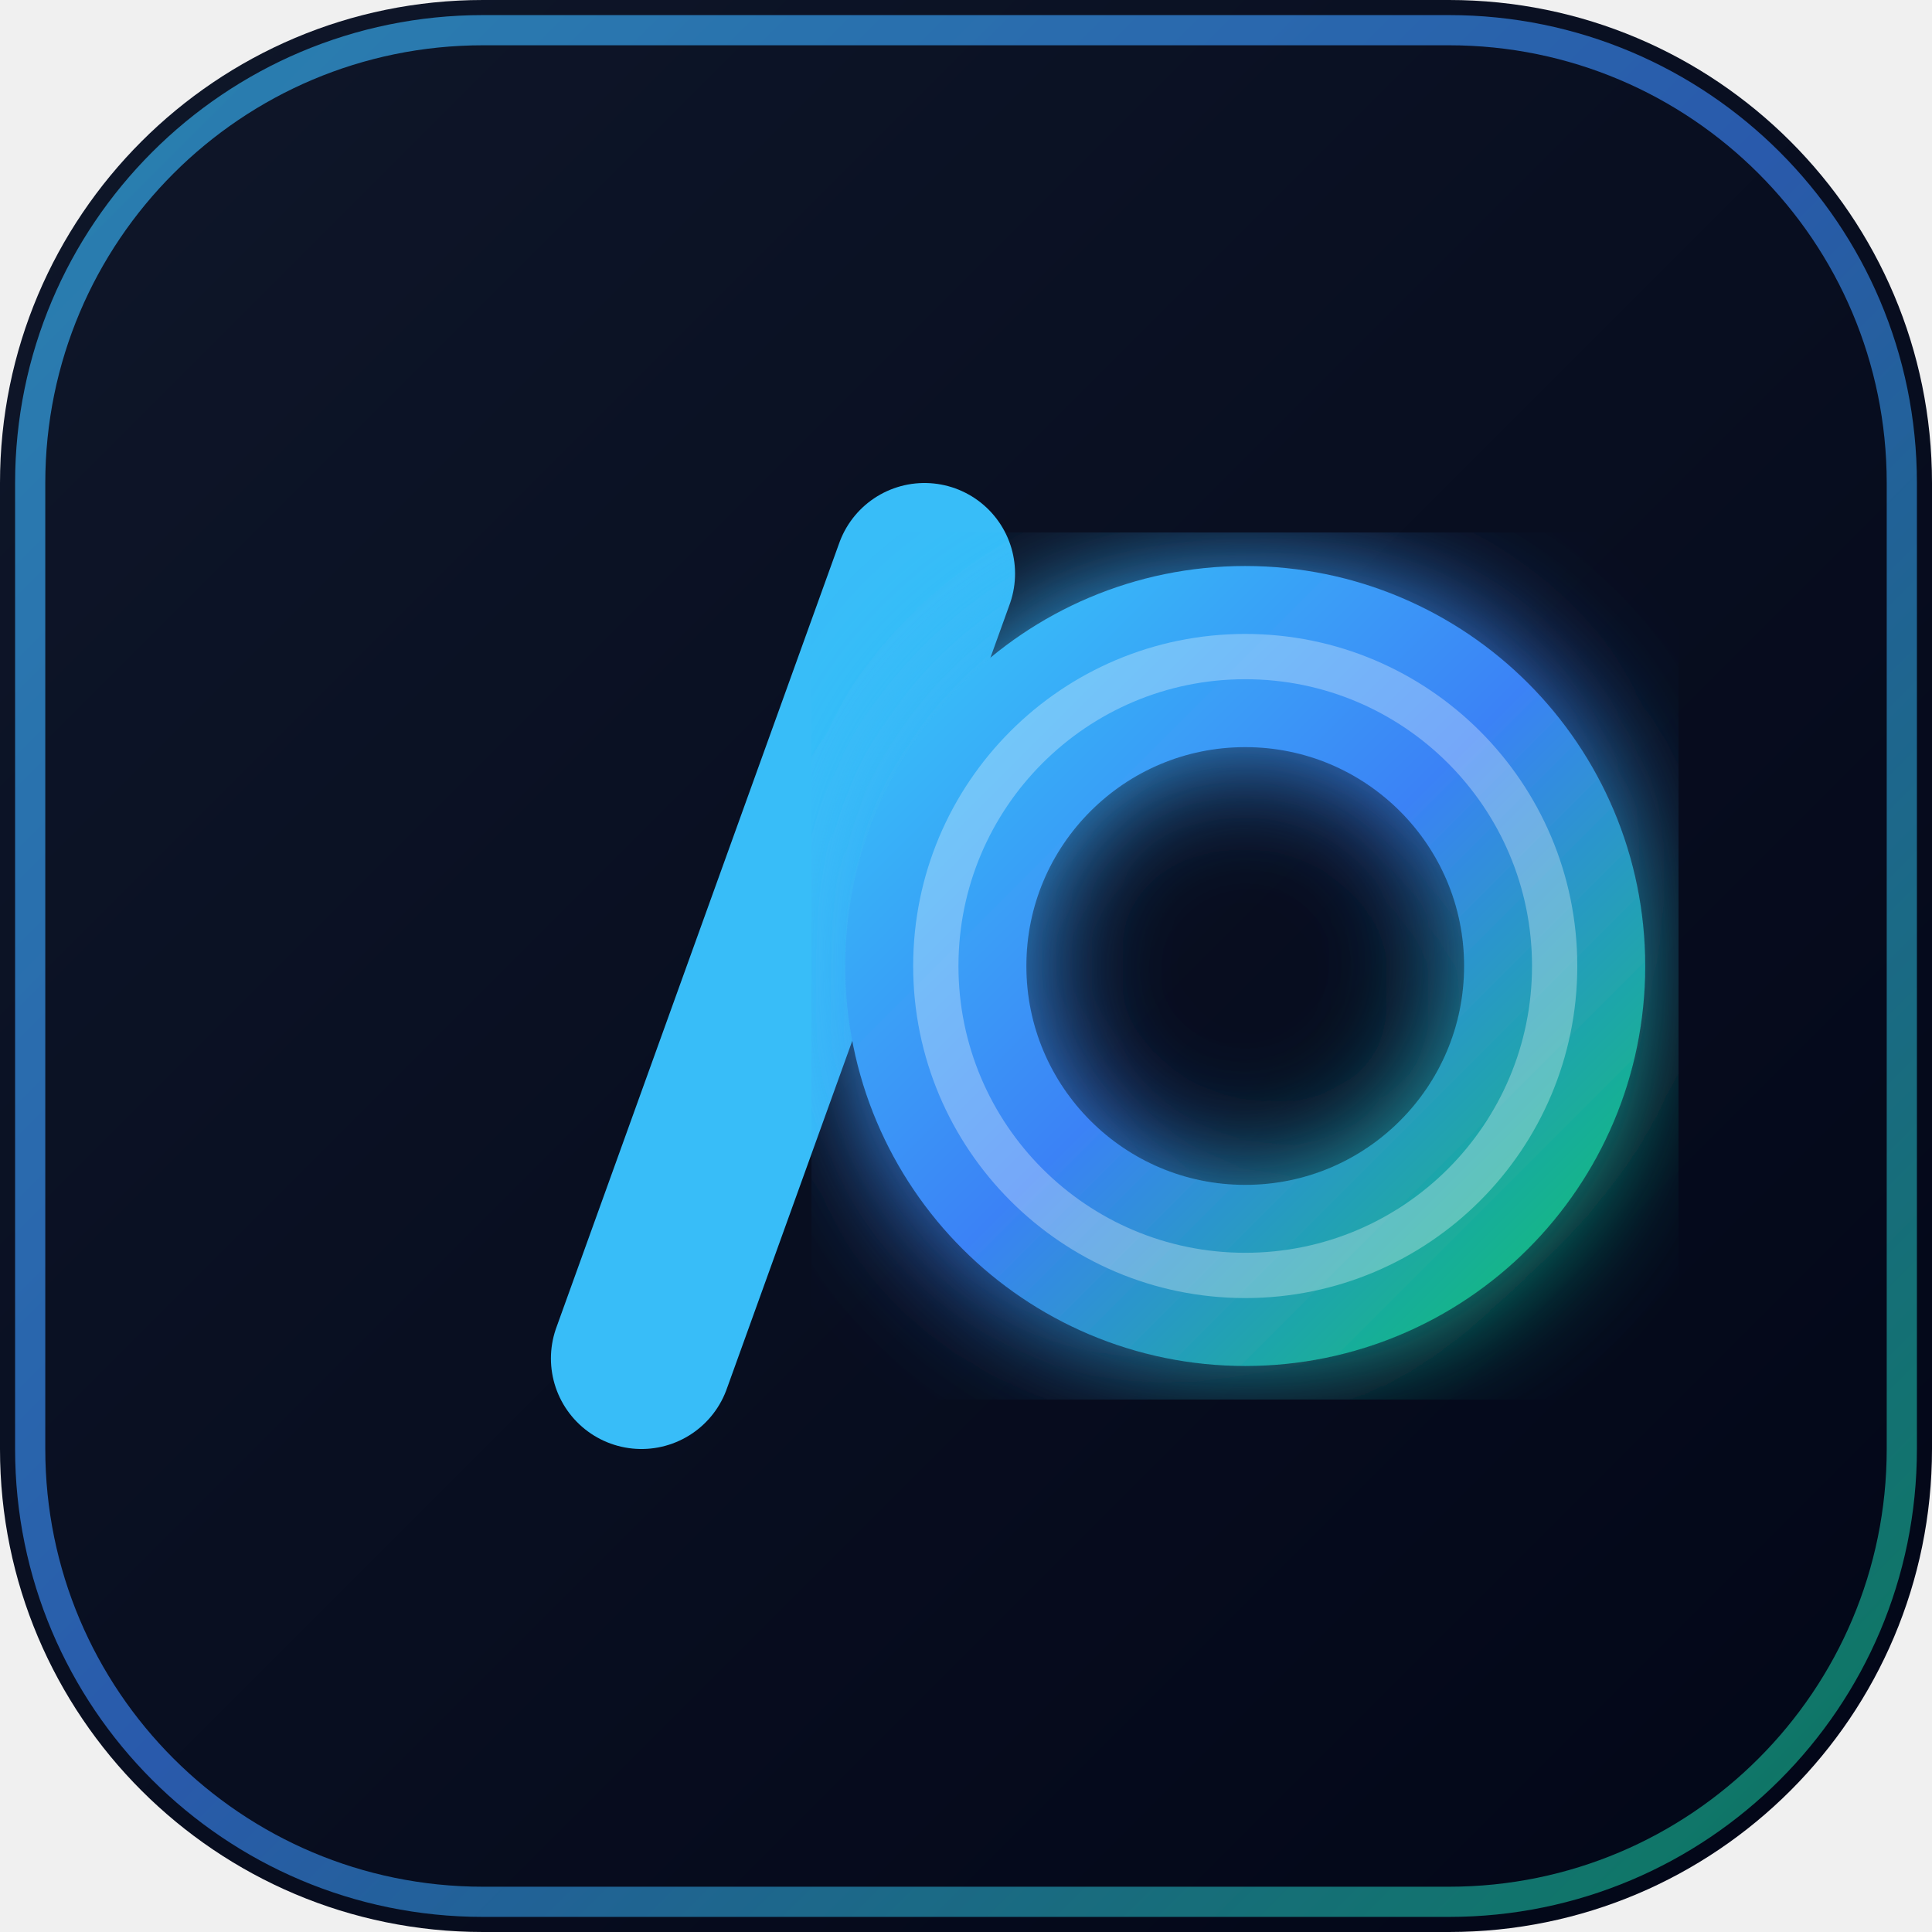
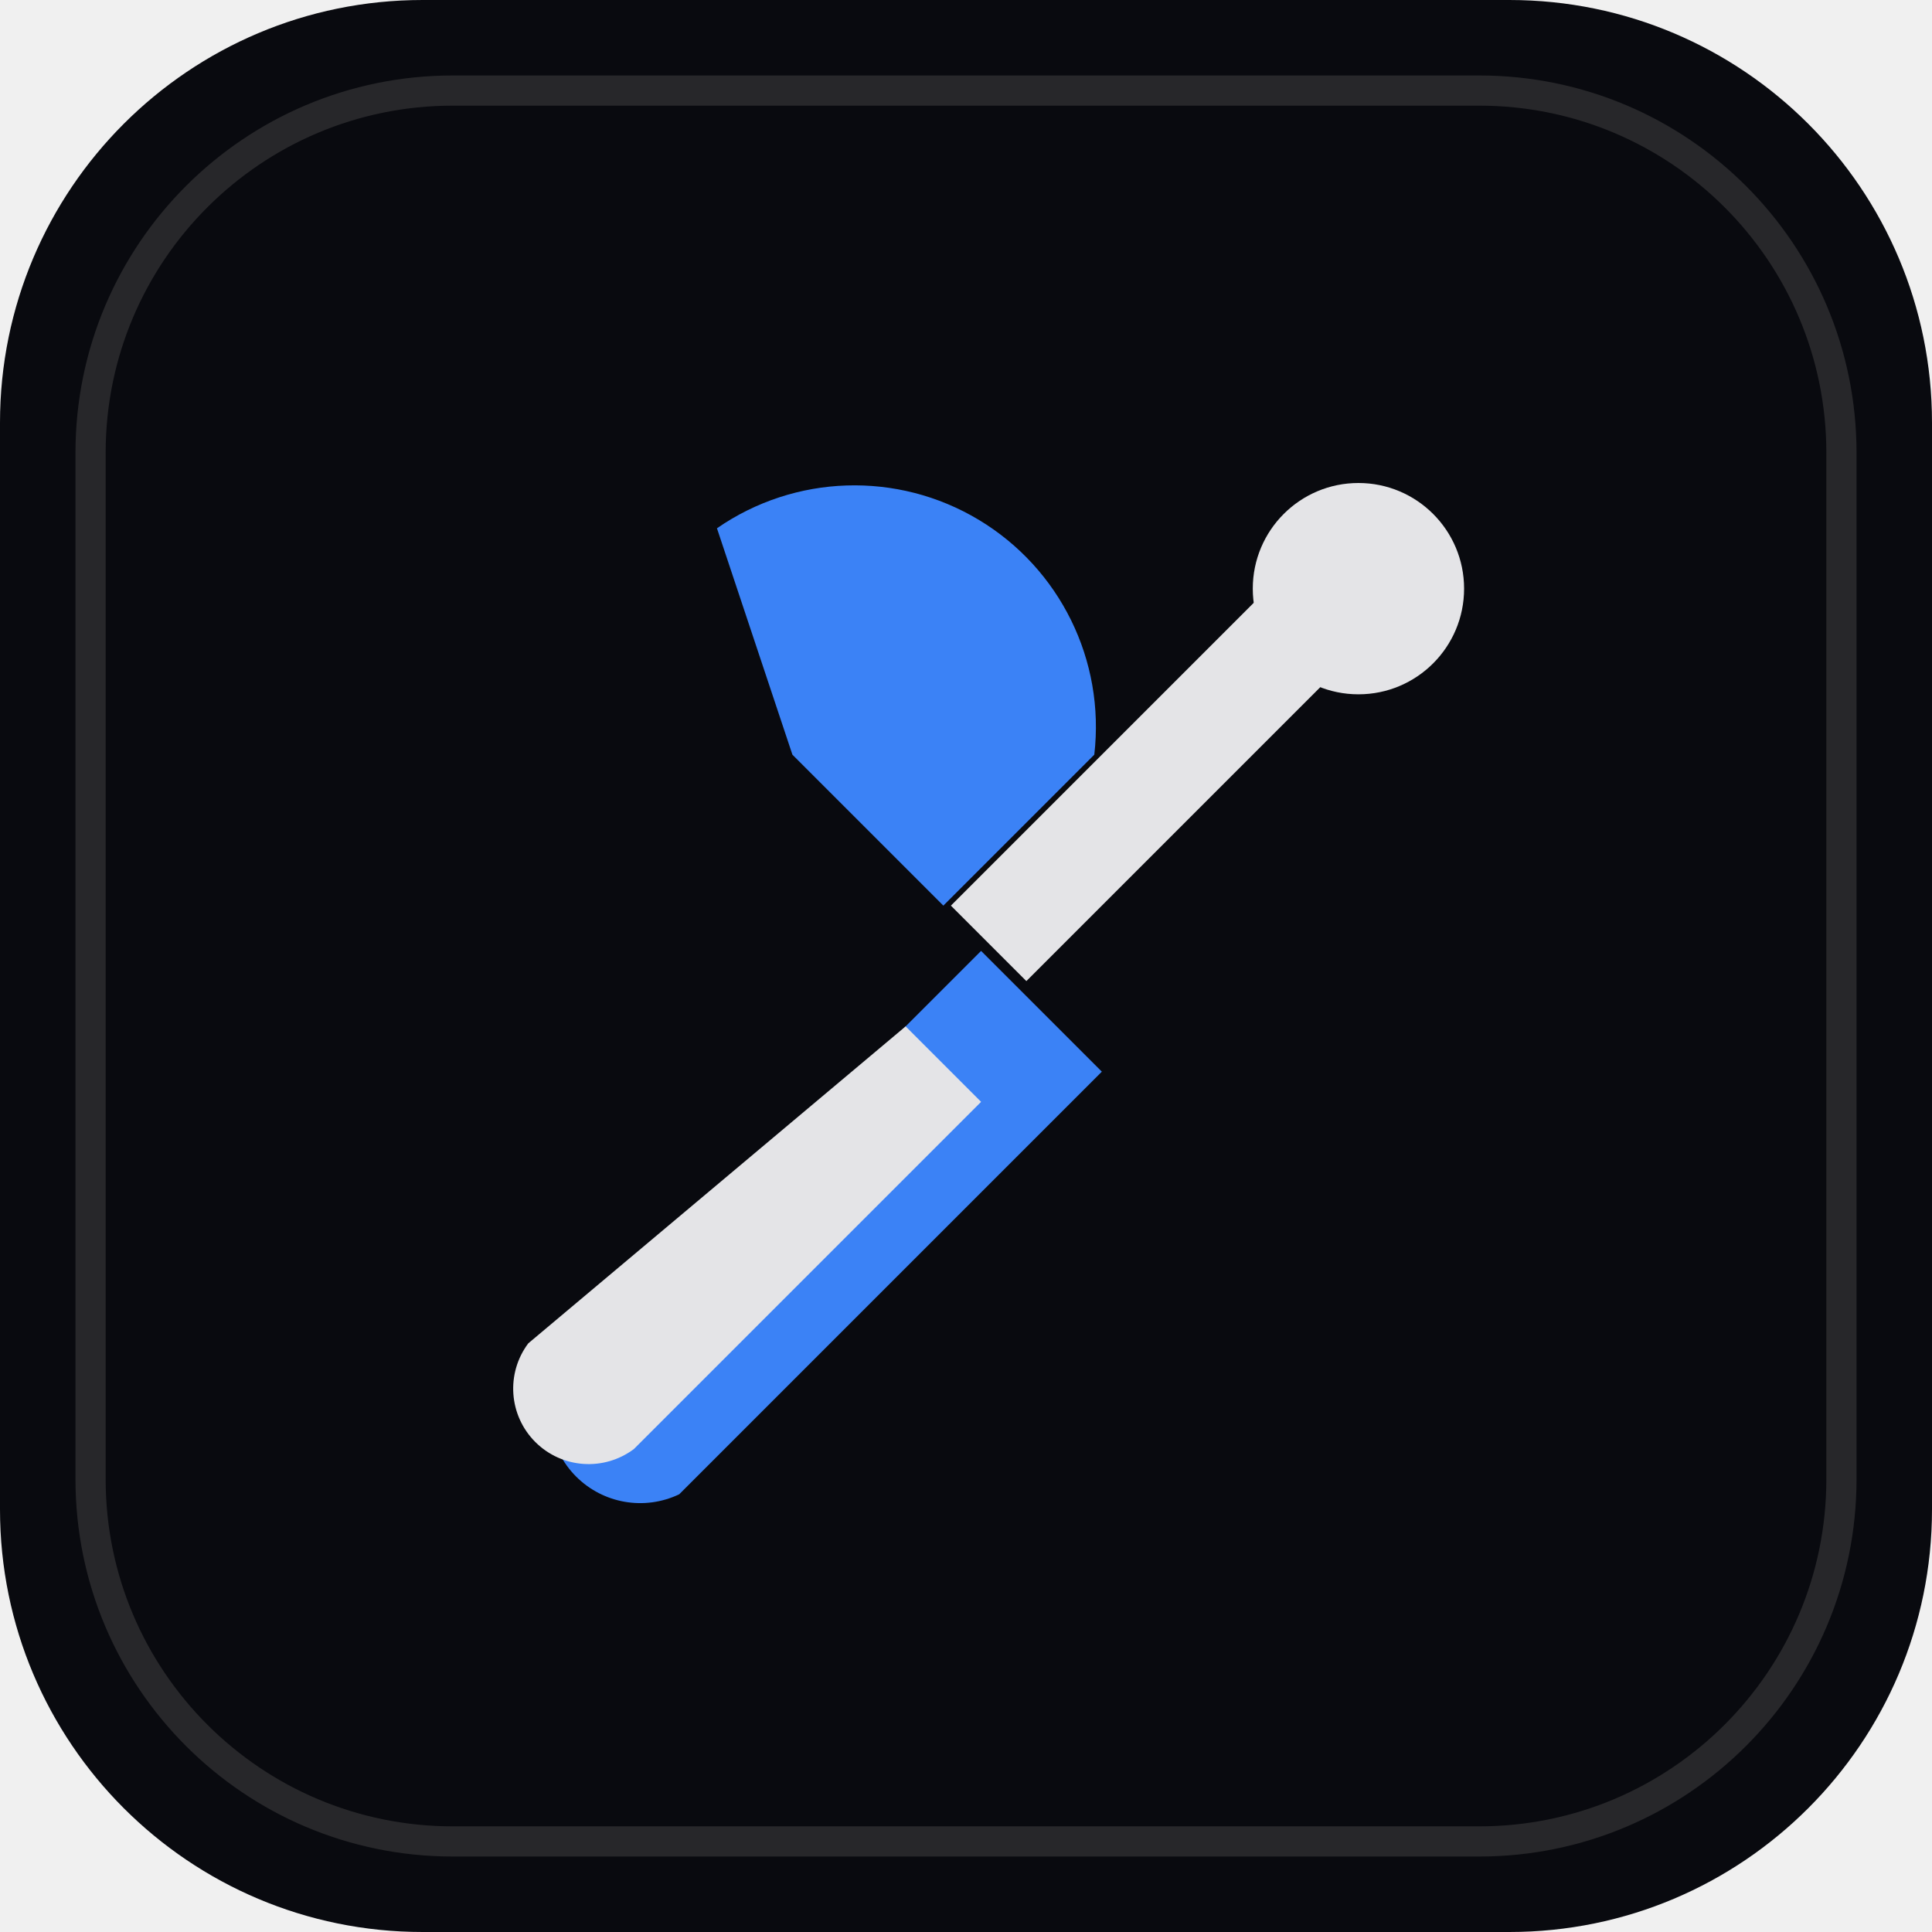
<svg xmlns="http://www.w3.org/2000/svg" viewBox="0 0 512 512" width="512" height="512">
-   <defs>
-     <linearGradient id="bgGrad" x1="0%" y1="0%" x2="100%" y2="100%">
-       <stop offset="0%" stop-color="#0f172a" />
-       <stop offset="100%" stop-color="#020617" />
-     </linearGradient>
-     <linearGradient id="glowGrad" x1="0%" y1="0%" x2="100%" y2="100%">
-       <stop offset="0%" stop-color="#38bdf8" />
-       <stop offset="50%" stop-color="#3b82f6" />
-       <stop offset="100%" stop-color="#10b981" />
-     </linearGradient>
-     <filter id="glow" x="-20%" y="-20%" width="140%" height="140%">
-       <feGaussianBlur stdDeviation="16" result="blur" />
-       <feComposite in="SourceGraphic" in2="blur" operator="over" />
-     </filter>
-   </defs>
-   <rect width="512" height="512" rx="128" fill="url(#bgGrad)" />
-   <rect x="8" y="8" width="496" height="496" rx="120" fill="none" stroke="url(#glowGrad)" stroke-width="8" opacity="0.65" />
-   <line x1="170" y1="360" x2="245" y2="152" stroke="#38bdf8" stroke-width="48" stroke-linecap="round" />
-   <circle cx="330" cy="256" r="82" fill="none" stroke="url(#glowGrad)" stroke-width="48" filter="url(#glow)" />
-   <circle cx="330" cy="256" r="82" fill="none" stroke="#ffffff" stroke-width="12" opacity="0.3" />
+   <rect width="512" height="512" rx="112" fill="#090a0f" />
+   <rect x="24" y="24" width="464" height="464" rx="96" fill="none" stroke="#27272a" stroke-width="8" />
+   <path d="M190 140 A 64 64 0 0 1 290 200 L 250 240 L 210 200 Z" fill="#3b82f6" />
+   <path d="M148 364 L 260 252 L 292 284 L 180 396 A 24 24 0 0 1 148 364 Z" fill="#3b82f6" />
+   <path d="M344 148 L 364 168 L 272 260 L 252 240 Z" fill="#e4e4e7" />
+   <path d="M240 272 L 260 292 L 168 384 A 20 20 0 0 1 140 356 Z" fill="#e4e4e7" />
+   <circle cx="360" cy="156" r="28" fill="#e4e4e7" />
</svg>
